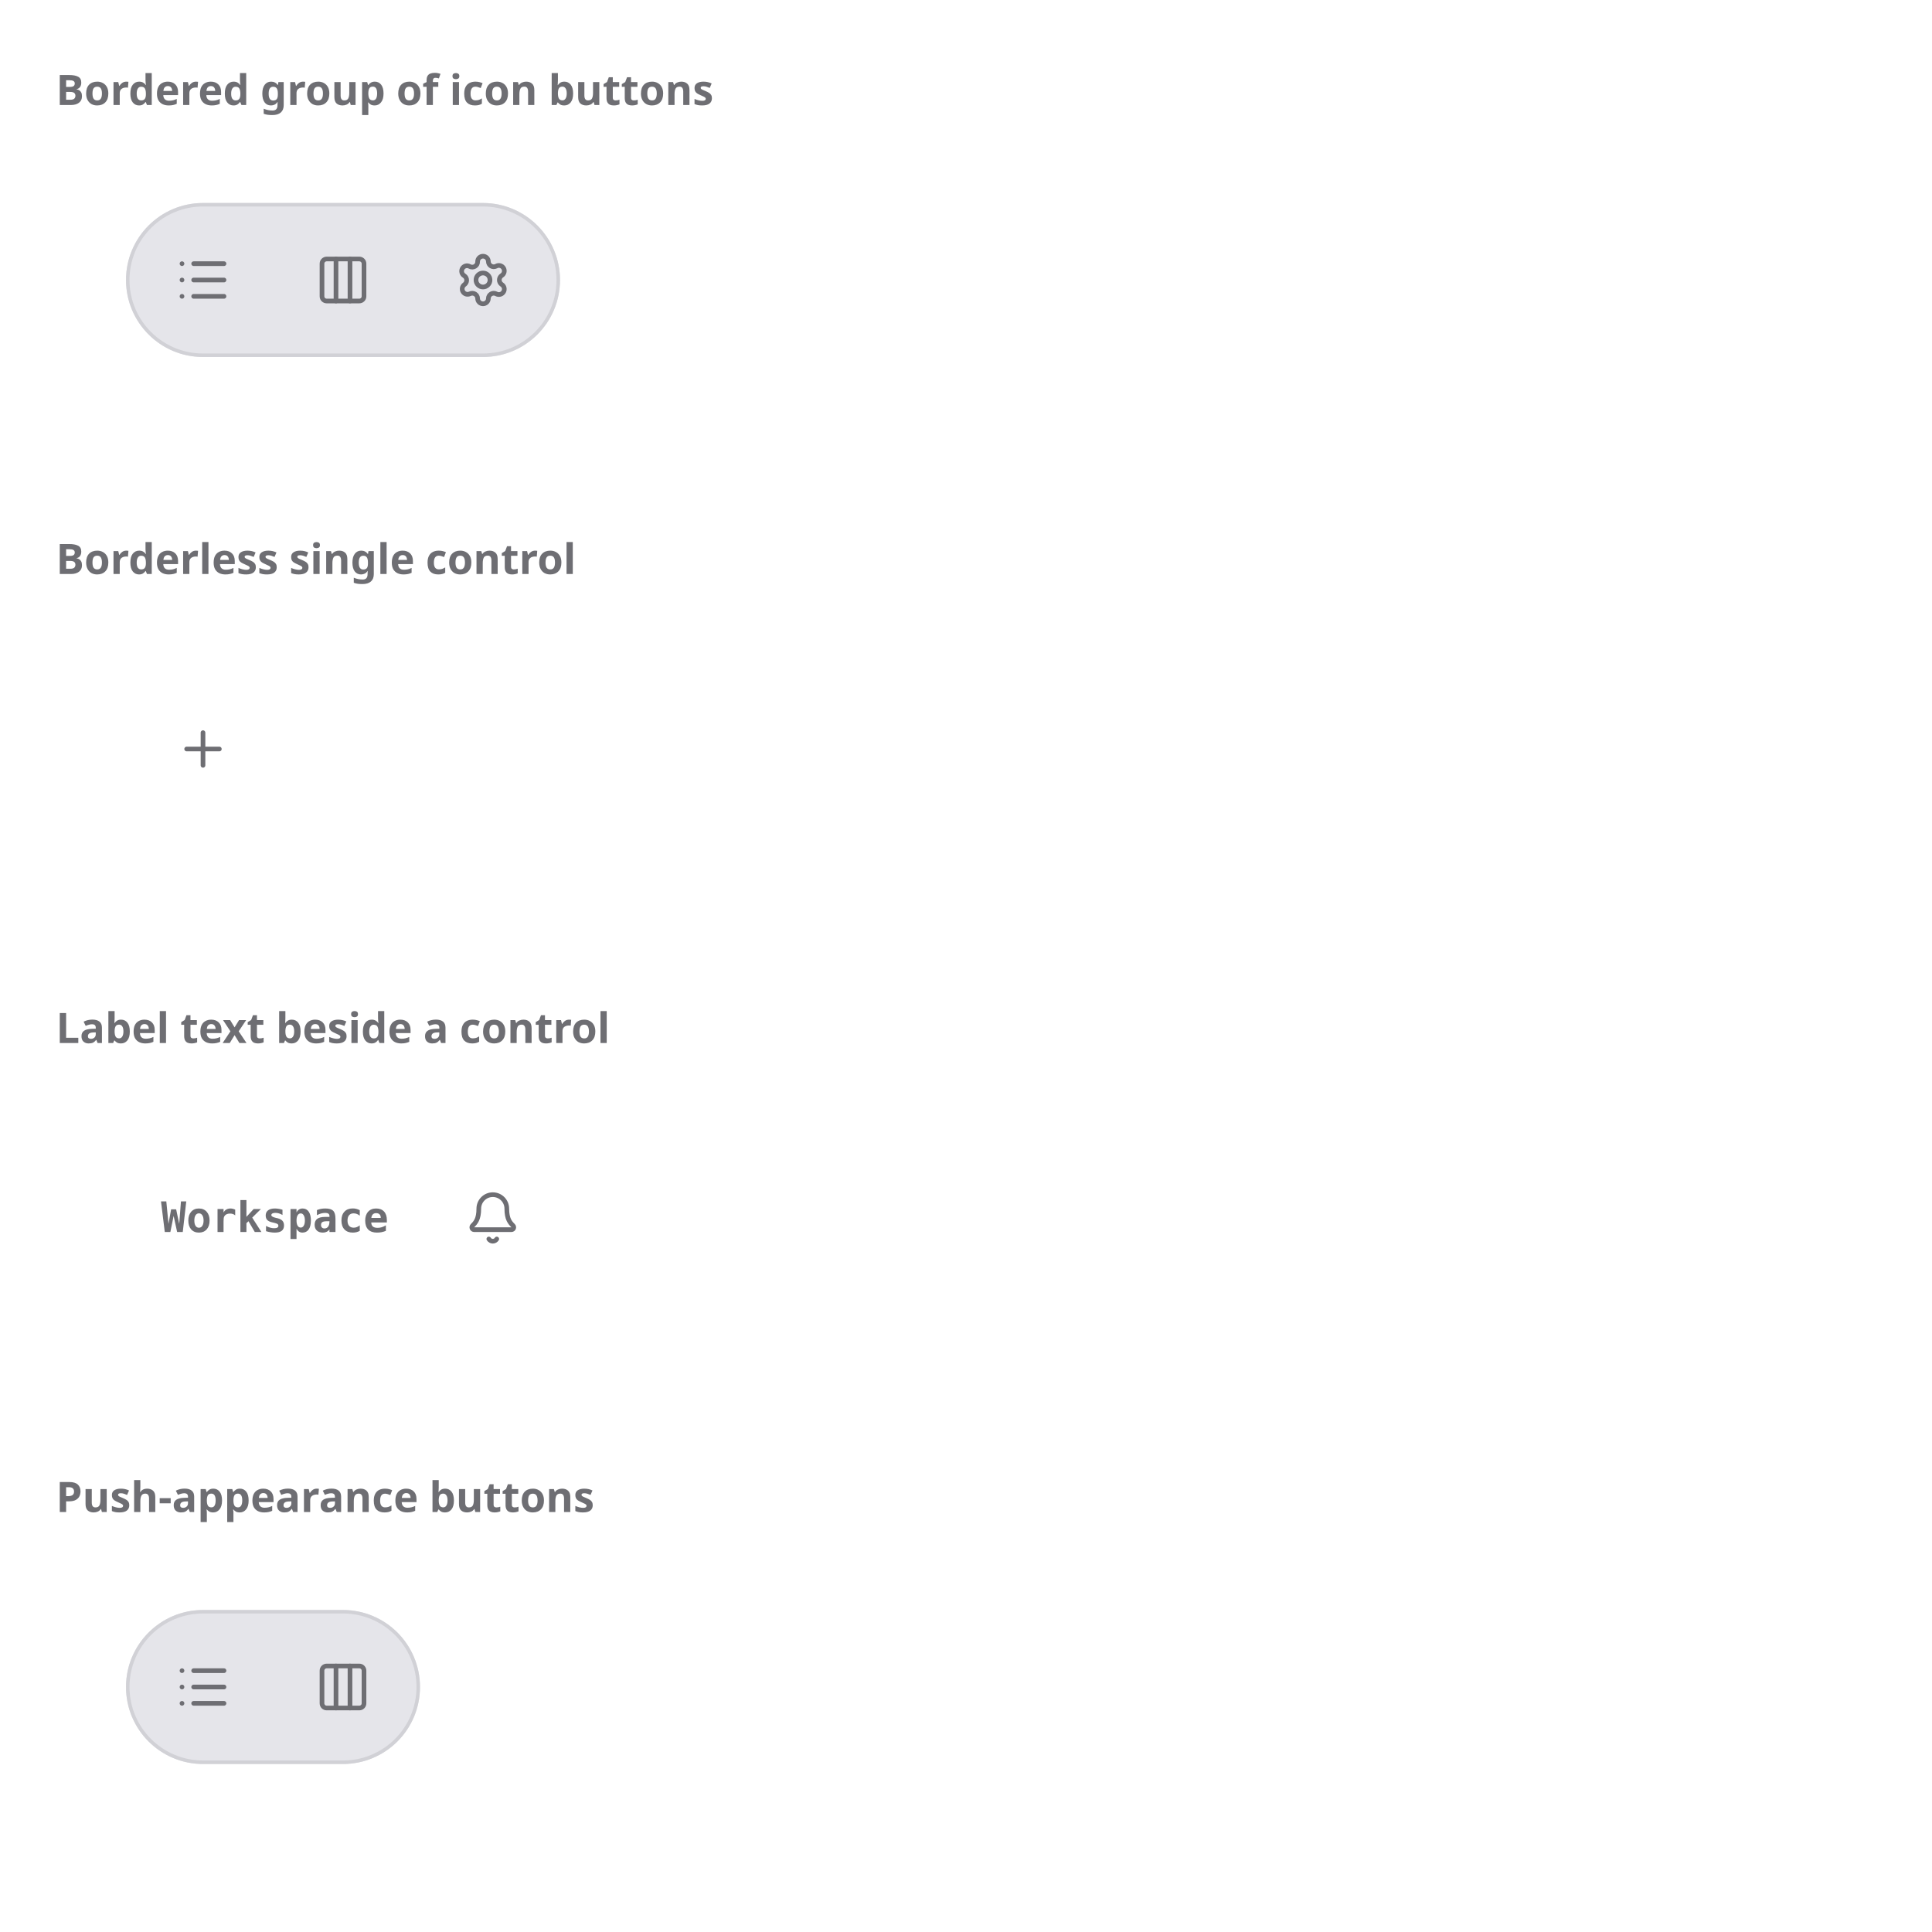
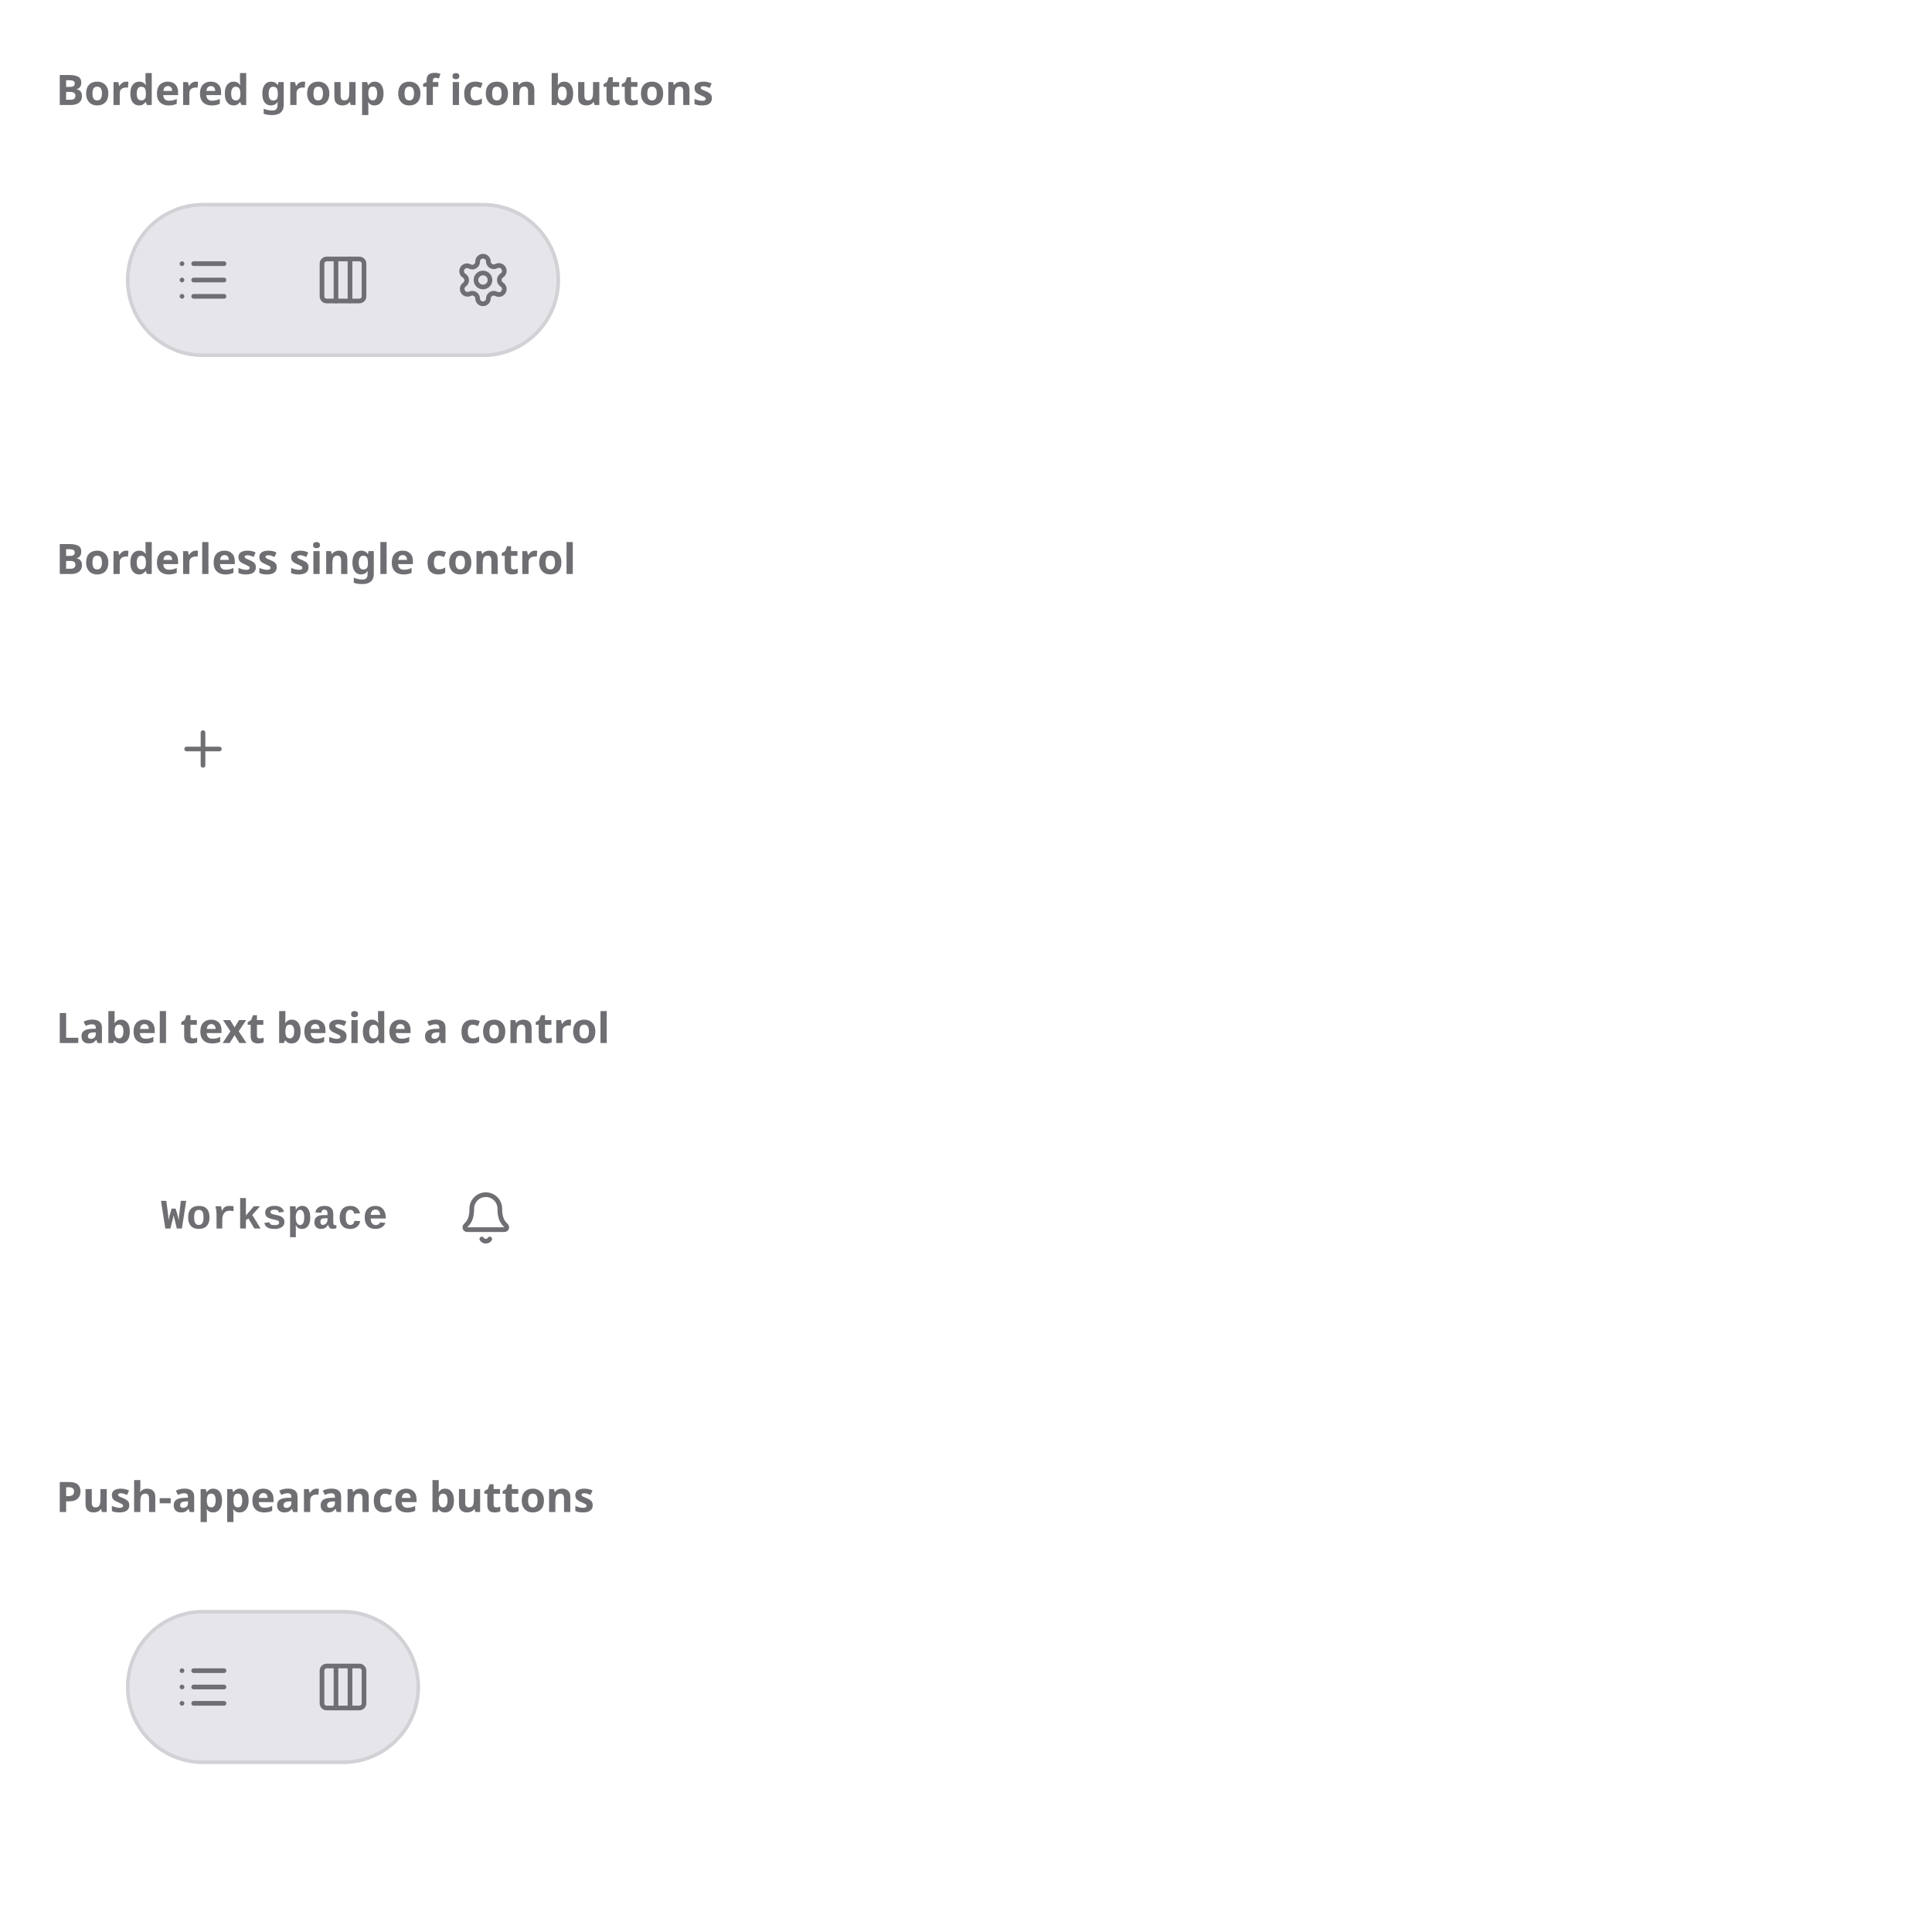
<svg xmlns="http://www.w3.org/2000/svg" width="552" height="552" viewBox="0 0 552 552">
  <rect width="552" height="552" fill="#ffffff" />
  <text x="16" y="30" font-family="system-ui, sans-serif" font-size="12" font-weight="600" fill="#6e6e73">Bordered group of icon buttons</text>
  <svg x="16" y="38" viewBox="0 0 520 96" width="520" height="96">
    <defs>
      <clipPath id="v0-cp0">
        <rect x="34" y="34" width="16" height="16" />
      </clipPath>
      <clipPath id="v0-cp1">
        <rect x="74" y="34" width="16" height="16" />
      </clipPath>
      <clipPath id="v0-cp2">
        <rect x="114" y="34" width="16" height="16" />
      </clipPath>
    </defs>
    <rect x="20" y="20" width="124" height="44" rx="22" fill="rgb(229,229,234)" />
    <rect x="20.5" y="20.5" width="123" height="43" rx="21.5" fill="none" stroke="rgb(209,209,214)" stroke-width="1" />
    <rect x="22.5" y="22.5" width="39" height="39" rx="19.5" fill="none" stroke="rgba(0,0,0,0)" stroke-width="1" />
    <g clip-path="url(#v0-cp0)">
      <g transform="translate(34 34)" color="rgb(110, 110, 115)">
        <svg data-lucide="list" aria-hidden="true" viewBox="0 0 24 24" fill="none" stroke="rgb(110, 110, 115)" stroke-width="2" stroke-linecap="round" stroke-linejoin="round" font-family="system-ui, -apple-system, sans-serif" style="overflow:hidden" width="16" height="16">
          <path d="M3 5z" style="marker:none;vector-effect:none;color-interpolation:srgb" fill="none" stroke="rgb(110, 110, 115)" stroke-width="2px" stroke-dasharray="none" stroke-linecap="round" stroke-linejoin="round" stroke-opacity="1" fill-opacity="1" opacity="1" />
          <path d="M3 12z" style="marker:none;vector-effect:none;color-interpolation:srgb" fill="none" stroke="rgb(110, 110, 115)" stroke-width="2px" stroke-dasharray="none" stroke-linecap="round" stroke-linejoin="round" stroke-opacity="1" fill-opacity="1" opacity="1" />
          <path d="M3 19z" style="marker:none;vector-effect:none;color-interpolation:srgb" fill="none" stroke="rgb(110, 110, 115)" stroke-width="2px" stroke-dasharray="none" stroke-linecap="round" stroke-linejoin="round" stroke-opacity="1" fill-opacity="1" opacity="1" />
          <path d="M8 5h13" style="marker:none;vector-effect:none;color-interpolation:srgb" fill="none" stroke="rgb(110, 110, 115)" stroke-width="2px" stroke-dasharray="none" stroke-linecap="round" stroke-linejoin="round" stroke-opacity="1" fill-opacity="1" opacity="1" />
          <path d="M8 12h13" style="marker:none;vector-effect:none;color-interpolation:srgb" fill="none" stroke="rgb(110, 110, 115)" stroke-width="2px" stroke-dasharray="none" stroke-linecap="round" stroke-linejoin="round" stroke-opacity="1" fill-opacity="1" opacity="1" />
          <path d="M8 19h13" style="marker:none;vector-effect:none;color-interpolation:srgb" fill="none" stroke="rgb(110, 110, 115)" stroke-width="2px" stroke-dasharray="none" stroke-linecap="round" stroke-linejoin="round" stroke-opacity="1" fill-opacity="1" opacity="1" />
        </svg>
      </g>
    </g>
    <rect x="62.5" y="22.5" width="39" height="39" rx="19.5" fill="none" stroke="rgba(0,0,0,0)" stroke-width="1" />
    <g clip-path="url(#v0-cp1)">
      <g transform="translate(74 34)" color="rgb(110, 110, 115)">
        <svg data-lucide="columns-3" aria-hidden="true" viewBox="0 0 24 24" fill="none" stroke="rgb(110, 110, 115)" stroke-width="2" stroke-linecap="round" stroke-linejoin="round" font-family="system-ui, -apple-system, sans-serif" style="overflow:hidden" width="16" height="16">
          <rect width="18" height="18" x="3" y="3" rx="2" style="marker:none;vector-effect:none;color-interpolation:srgb" fill="none" stroke="rgb(110, 110, 115)" stroke-width="2px" stroke-dasharray="none" stroke-linecap="round" stroke-linejoin="round" stroke-opacity="1" fill-opacity="1" opacity="1" />
          <path d="M9 3v18" style="marker:none;vector-effect:none;color-interpolation:srgb" fill="none" stroke="rgb(110, 110, 115)" stroke-width="2px" stroke-dasharray="none" stroke-linecap="round" stroke-linejoin="round" stroke-opacity="1" fill-opacity="1" opacity="1" />
          <path d="M15 3v18" style="marker:none;vector-effect:none;color-interpolation:srgb" fill="none" stroke="rgb(110, 110, 115)" stroke-width="2px" stroke-dasharray="none" stroke-linecap="round" stroke-linejoin="round" stroke-opacity="1" fill-opacity="1" opacity="1" />
        </svg>
      </g>
    </g>
    <rect x="102.5" y="22.5" width="39" height="39" rx="19.5" fill="none" stroke="rgba(0,0,0,0)" stroke-width="1" />
    <g clip-path="url(#v0-cp2)">
      <g transform="translate(114 34)" color="rgb(110, 110, 115)">
        <svg data-lucide="settings" aria-hidden="true" viewBox="0 0 24 24" fill="none" stroke="rgb(110, 110, 115)" stroke-width="2" stroke-linecap="round" stroke-linejoin="round" font-family="system-ui, -apple-system, sans-serif" style="overflow:hidden" width="16" height="16">
          <path d="M9.7 4.1a2.3 2.3 0 0 1 4.6 0 2.3 2.3 0 0 0 3.3 2 2.3 2.3 0 0 1 2.4 4 2.3 2.3 0 0 0 0 3.8 2.3 2.3 0 0 1-2.4 4 2.3 2.3 0 0 0-3.3 2 2.3 2.3 0 0 1-4.6 0 2.3 2.3 0 0 0-3.3-2A2.3 2.3 0 0 1 4 14a2.3 2.3 0 0 0 0-3.8 2.3 2.3 0 0 1 2.3-4 2.3 2.3 0 0 0 3.4-2" style="marker:none;vector-effect:none;color-interpolation:srgb" fill="none" stroke="rgb(110, 110, 115)" stroke-width="2px" stroke-dasharray="none" stroke-linecap="round" stroke-linejoin="round" stroke-opacity="1" fill-opacity="1" opacity="1" />
          <circle cx="12" cy="12" r="3" style="marker:none;vector-effect:none;color-interpolation:srgb" fill="none" stroke="rgb(110, 110, 115)" stroke-width="2px" stroke-dasharray="none" stroke-linecap="round" stroke-linejoin="round" stroke-opacity="1" fill-opacity="1" opacity="1" />
        </svg>
      </g>
    </g>
  </svg>
  <text x="16" y="164" font-family="system-ui, sans-serif" font-size="12" font-weight="600" fill="#6e6e73">Borderless single control</text>
  <svg x="16" y="172" viewBox="0 0 520 96" width="520" height="96">
    <defs>
      <clipPath id="v1-cp0">
        <rect x="34" y="34" width="16" height="16" />
      </clipPath>
    </defs>
    <rect x="20.5" y="20.5" width="43" height="43" rx="21.5" fill="none" stroke="rgba(0,0,0,0)" stroke-width="1" />
    <rect x="22.5" y="22.5" width="39" height="39" rx="19.5" fill="none" stroke="rgba(0,0,0,0)" stroke-width="1" />
    <g clip-path="url(#v1-cp0)">
      <g transform="translate(34 34)" color="rgb(110, 110, 115)">
        <svg data-lucide="plus" aria-hidden="true" viewBox="0 0 24 24" fill="none" stroke="rgb(110, 110, 115)" stroke-width="2" stroke-linecap="round" stroke-linejoin="round" font-family="system-ui, -apple-system, sans-serif" style="overflow:hidden" width="16" height="16">
          <path d="M5 12h14" style="marker:none;vector-effect:none;color-interpolation:srgb" fill="none" stroke="rgb(110, 110, 115)" stroke-width="2px" stroke-dasharray="none" stroke-linecap="round" stroke-linejoin="round" stroke-opacity="1" fill-opacity="1" opacity="1" />
          <path d="M12 5v14" style="marker:none;vector-effect:none;color-interpolation:srgb" fill="none" stroke="rgb(110, 110, 115)" stroke-width="2px" stroke-dasharray="none" stroke-linecap="round" stroke-linejoin="round" stroke-opacity="1" fill-opacity="1" opacity="1" />
        </svg>
      </g>
    </g>
  </svg>
  <text x="16" y="298" font-family="system-ui, sans-serif" font-size="12" font-weight="600" fill="#6e6e73">Label text beside a control</text>
  <svg x="16" y="306" viewBox="0 0 520 96" width="520" height="96">
    <defs>
      <clipPath id="v2-cp0">
-         <rect x="22" y="22" width="82.8" height="40" />
+         <rect x="22" y="22" width="80.8" height="40" />
      </clipPath>
      <clipPath id="v2-ov1">
-         <rect x="22" y="22" width="82.8" height="40" rx="0" />
+         <rect x="22" y="22" width="80.8" height="40" rx="0" />
      </clipPath>
      <clipPath id="v2-cp2">
-         <rect x="30" y="36" width="66.8" height="12" />
+         <rect x="30" y="36" width="64.8" height="12" />
      </clipPath>
      <clipPath id="v2-ct3">
-         <rect x="30" y="36" width="66.8" height="12" />
+         <rect x="30" y="36" width="64.8" height="12" />
      </clipPath>
      <clipPath id="v2-cp4">
-         <rect x="116.8" y="34" width="16.2" height="16" />
+         <rect x="114.8" y="34" width="16.2" height="16" />
      </clipPath>
    </defs>
-     <rect x="20.5" y="20.5" width="126" height="43" rx="21.5" fill="none" stroke="rgba(0,0,0,0)" stroke-width="1" />
+     <rect x="20.5" y="20.5" width="124" height="43" rx="21.5" fill="none" stroke="rgba(0,0,0,0)" stroke-width="1" />
    <g clip-path="url(#v2-cp0)">
      <g clip-path="url(#v2-ov1)">
        <g clip-path="url(#v2-cp2)">
          <g clip-path="url(#v2-ct3)">
-             <text x="30" y="46" font-family="&quot;ui-monospace&quot;, &quot;SFMono-Regular&quot;, &quot;Menlo&quot;, monospace" font-size="12" font-weight="650" fill="rgb(110,110,115)">Workspace</text>
+             <text x="30" y="45" font-family="&quot;Courier New&quot;, monospace" font-size="12" font-weight="650" fill="rgb(110,110,115)">Workspace</text>
          </g>
        </g>
      </g>
    </g>
-     <rect x="105.5" y="22.5" width="39" height="39" rx="19.5" fill="none" stroke="rgba(0,0,0,0)" stroke-width="1" />
+     <rect x="103.5" y="22.5" width="39" height="39" rx="19.5" fill="none" stroke="rgba(0,0,0,0)" stroke-width="1" />
    <g clip-path="url(#v2-cp4)">
-       <g transform="translate(116.8 34)" color="rgb(110, 110, 115)">
+       <g transform="translate(114.8 34)" color="rgb(110, 110, 115)">
        <svg data-lucide="bell" aria-hidden="true" viewBox="0 0 24 24" fill="none" stroke="rgb(110, 110, 115)" stroke-width="2" stroke-linecap="round" stroke-linejoin="round" font-family="system-ui, -apple-system, sans-serif" style="overflow:hidden" width="16" height="16">
          <path d="M10.3 21a2 2 0 0 0 3.4 0" style="marker:none;vector-effect:none;color-interpolation:srgb" fill="none" stroke="rgb(110, 110, 115)" stroke-width="2px" stroke-dasharray="none" stroke-linecap="round" stroke-linejoin="round" stroke-opacity="1" fill-opacity="1" opacity="1" />
          <path d="M3.3 15.3A1 1 0 0 0 4 17h16a1 1 0 0 0 .7-1.7C19.4 14 18 12.5 18 8A6 6 0 0 0 6 8c0 4.5-1.4 6-2.7 7.3" style="marker:none;vector-effect:none;color-interpolation:srgb" fill="none" stroke="rgb(110, 110, 115)" stroke-width="2px" stroke-dasharray="none" stroke-linecap="round" stroke-linejoin="round" stroke-opacity="1" fill-opacity="1" opacity="1" />
        </svg>
      </g>
    </g>
  </svg>
  <text x="16" y="432" font-family="system-ui, sans-serif" font-size="12" font-weight="600" fill="#6e6e73">Push-appearance buttons</text>
  <svg x="16" y="440" viewBox="0 0 520 96" width="520" height="96">
    <defs>
      <clipPath id="v3-cp0">
        <rect x="34" y="34" width="16" height="16" />
      </clipPath>
      <clipPath id="v3-cp1">
        <rect x="74" y="34" width="16" height="16" />
      </clipPath>
    </defs>
    <rect x="20" y="20" width="84" height="44" rx="22" fill="rgb(229,229,234)" />
    <rect x="20.5" y="20.5" width="83" height="43" rx="21.5" fill="none" stroke="rgb(209,209,214)" stroke-width="1" />
    <rect x="22.5" y="22.5" width="39" height="39" rx="19.5" fill="none" stroke="rgba(0,0,0,0)" stroke-width="1" />
    <g clip-path="url(#v3-cp0)">
      <g transform="translate(34 34)" color="rgb(110, 110, 115)">
        <svg data-lucide="list" aria-hidden="true" viewBox="0 0 24 24" fill="none" stroke="rgb(110, 110, 115)" stroke-width="2" stroke-linecap="round" stroke-linejoin="round" font-family="system-ui, -apple-system, sans-serif" style="overflow:hidden" width="16" height="16">
          <path d="M3 5z" style="marker:none;vector-effect:none;color-interpolation:srgb" fill="none" stroke="rgb(110, 110, 115)" stroke-width="2px" stroke-dasharray="none" stroke-linecap="round" stroke-linejoin="round" stroke-opacity="1" fill-opacity="1" opacity="1" />
          <path d="M3 12z" style="marker:none;vector-effect:none;color-interpolation:srgb" fill="none" stroke="rgb(110, 110, 115)" stroke-width="2px" stroke-dasharray="none" stroke-linecap="round" stroke-linejoin="round" stroke-opacity="1" fill-opacity="1" opacity="1" />
          <path d="M3 19z" style="marker:none;vector-effect:none;color-interpolation:srgb" fill="none" stroke="rgb(110, 110, 115)" stroke-width="2px" stroke-dasharray="none" stroke-linecap="round" stroke-linejoin="round" stroke-opacity="1" fill-opacity="1" opacity="1" />
          <path d="M8 5h13" style="marker:none;vector-effect:none;color-interpolation:srgb" fill="none" stroke="rgb(110, 110, 115)" stroke-width="2px" stroke-dasharray="none" stroke-linecap="round" stroke-linejoin="round" stroke-opacity="1" fill-opacity="1" opacity="1" />
          <path d="M8 12h13" style="marker:none;vector-effect:none;color-interpolation:srgb" fill="none" stroke="rgb(110, 110, 115)" stroke-width="2px" stroke-dasharray="none" stroke-linecap="round" stroke-linejoin="round" stroke-opacity="1" fill-opacity="1" opacity="1" />
          <path d="M8 19h13" style="marker:none;vector-effect:none;color-interpolation:srgb" fill="none" stroke="rgb(110, 110, 115)" stroke-width="2px" stroke-dasharray="none" stroke-linecap="round" stroke-linejoin="round" stroke-opacity="1" fill-opacity="1" opacity="1" />
        </svg>
      </g>
    </g>
    <rect x="62.5" y="22.5" width="39" height="39" rx="19.5" fill="none" stroke="rgba(0,0,0,0)" stroke-width="1" />
    <g clip-path="url(#v3-cp1)">
      <g transform="translate(74 34)" color="rgb(110, 110, 115)">
        <svg data-lucide="columns-3" aria-hidden="true" viewBox="0 0 24 24" fill="none" stroke="rgb(110, 110, 115)" stroke-width="2" stroke-linecap="round" stroke-linejoin="round" font-family="system-ui, -apple-system, sans-serif" style="overflow:hidden" width="16" height="16">
          <rect width="18" height="18" x="3" y="3" rx="2" style="marker:none;vector-effect:none;color-interpolation:srgb" fill="none" stroke="rgb(110, 110, 115)" stroke-width="2px" stroke-dasharray="none" stroke-linecap="round" stroke-linejoin="round" stroke-opacity="1" fill-opacity="1" opacity="1" />
          <path d="M9 3v18" style="marker:none;vector-effect:none;color-interpolation:srgb" fill="none" stroke="rgb(110, 110, 115)" stroke-width="2px" stroke-dasharray="none" stroke-linecap="round" stroke-linejoin="round" stroke-opacity="1" fill-opacity="1" opacity="1" />
          <path d="M15 3v18" style="marker:none;vector-effect:none;color-interpolation:srgb" fill="none" stroke="rgb(110, 110, 115)" stroke-width="2px" stroke-dasharray="none" stroke-linecap="round" stroke-linejoin="round" stroke-opacity="1" fill-opacity="1" opacity="1" />
        </svg>
      </g>
    </g>
  </svg>
</svg>
